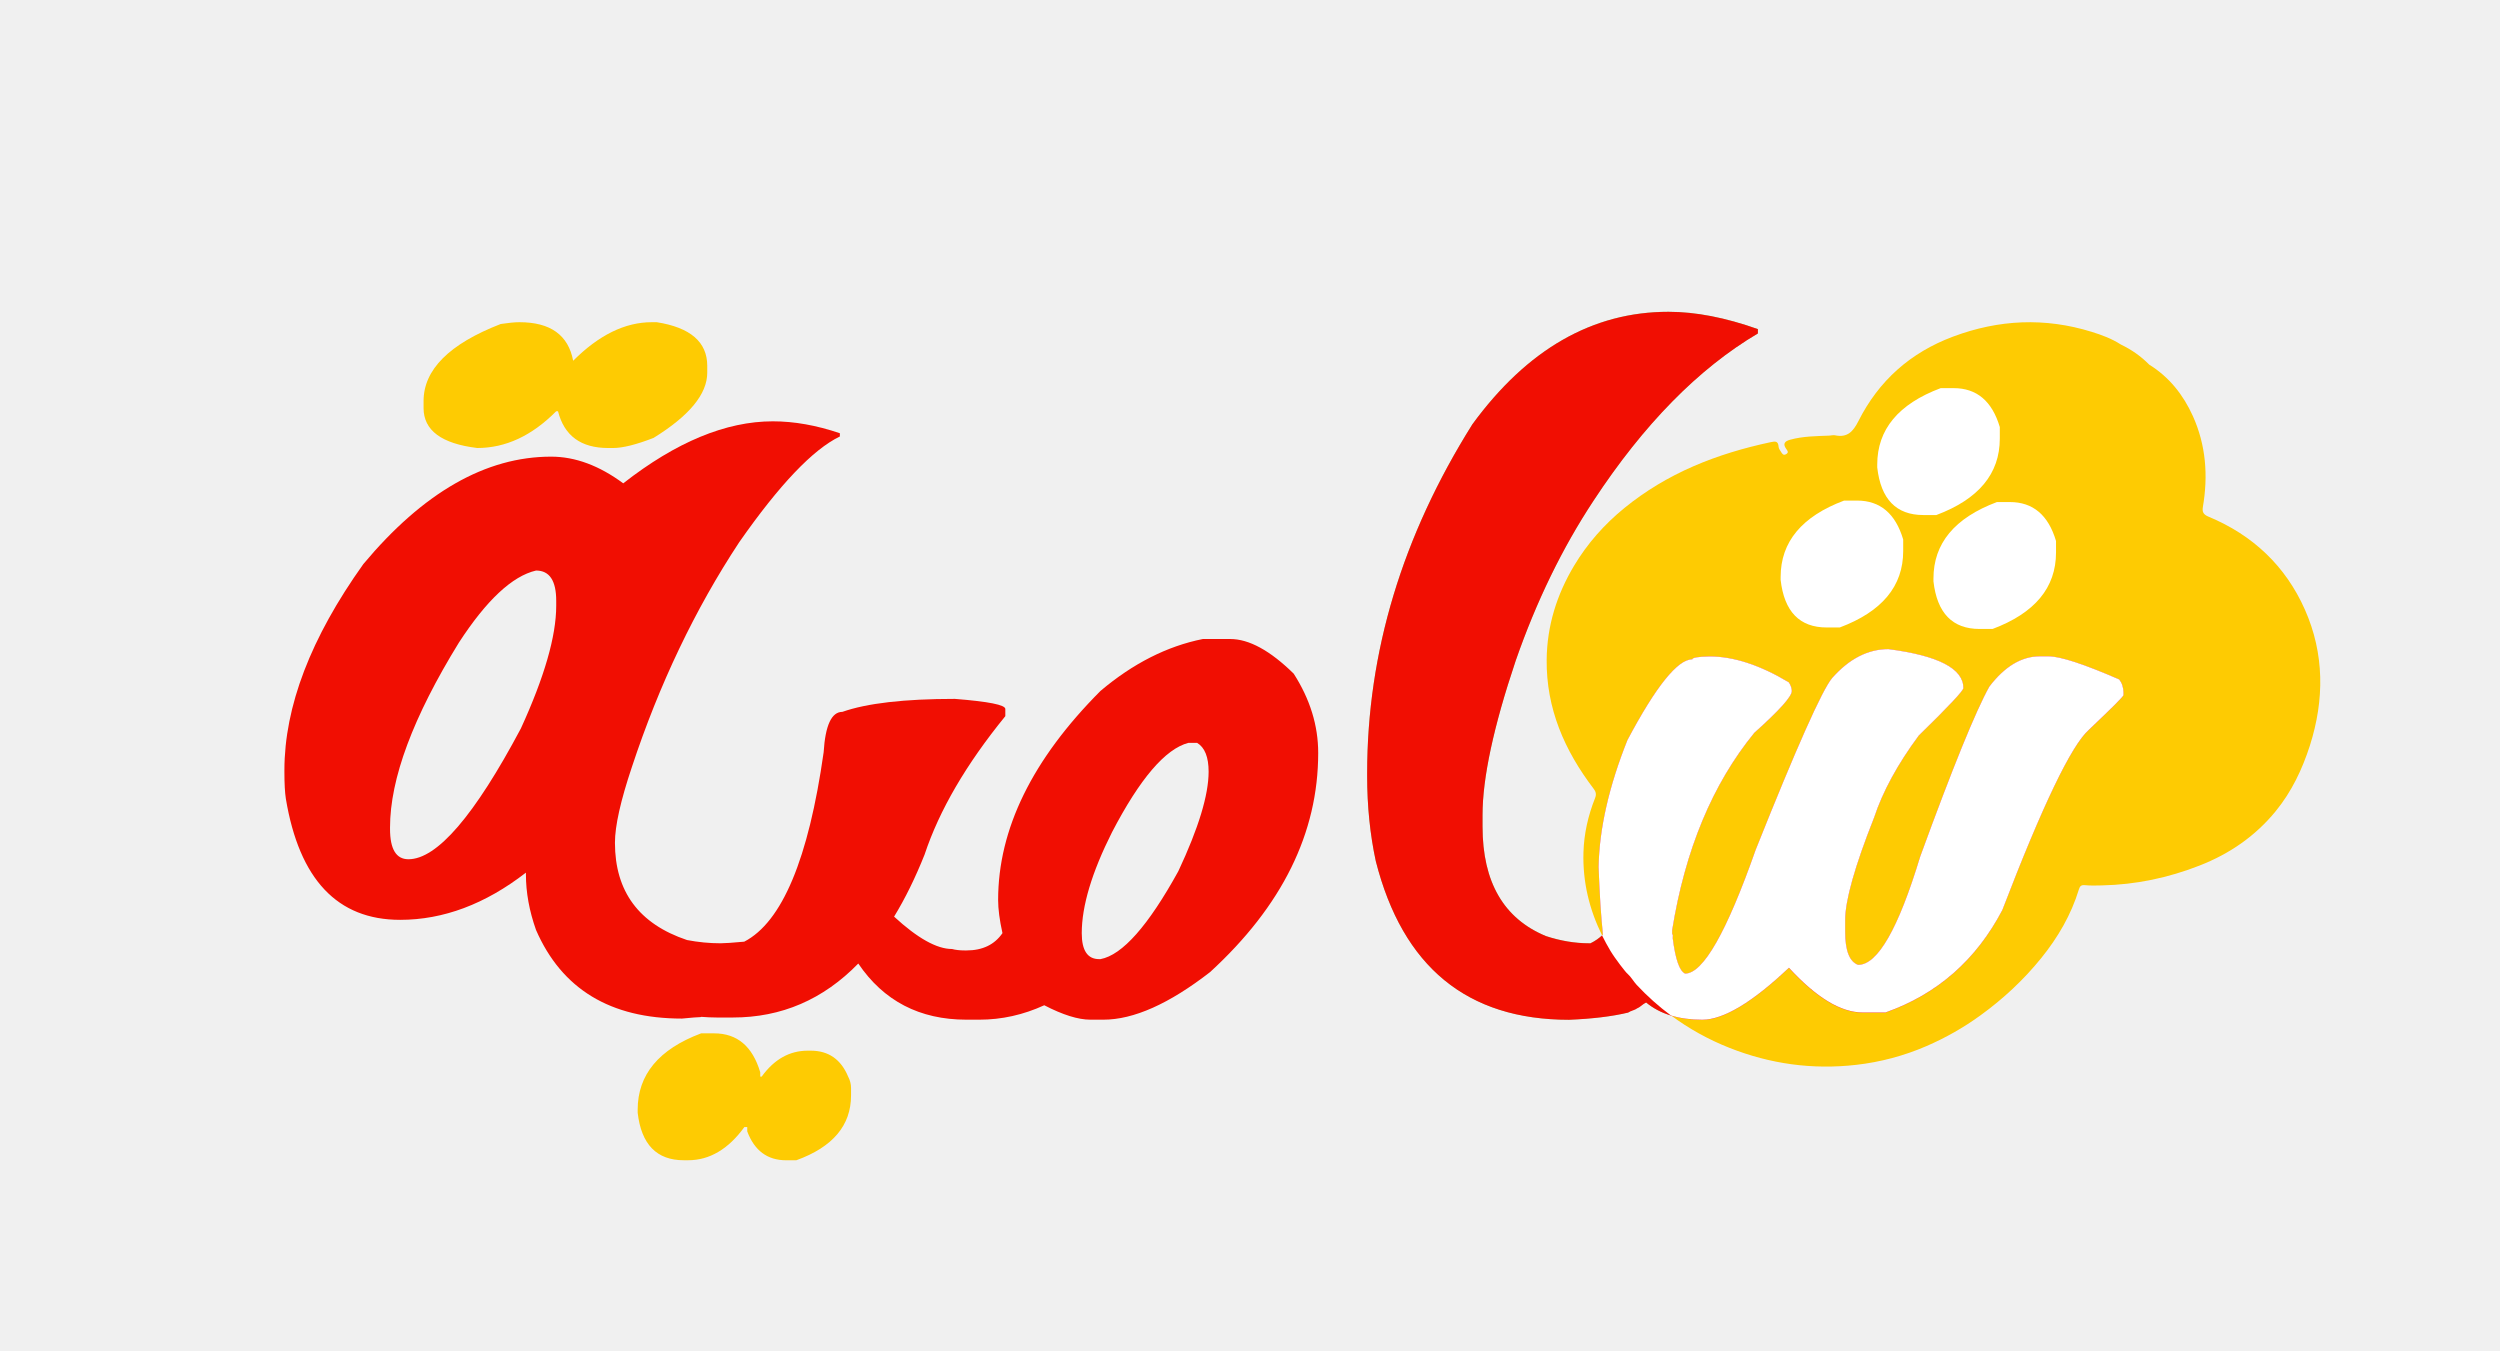
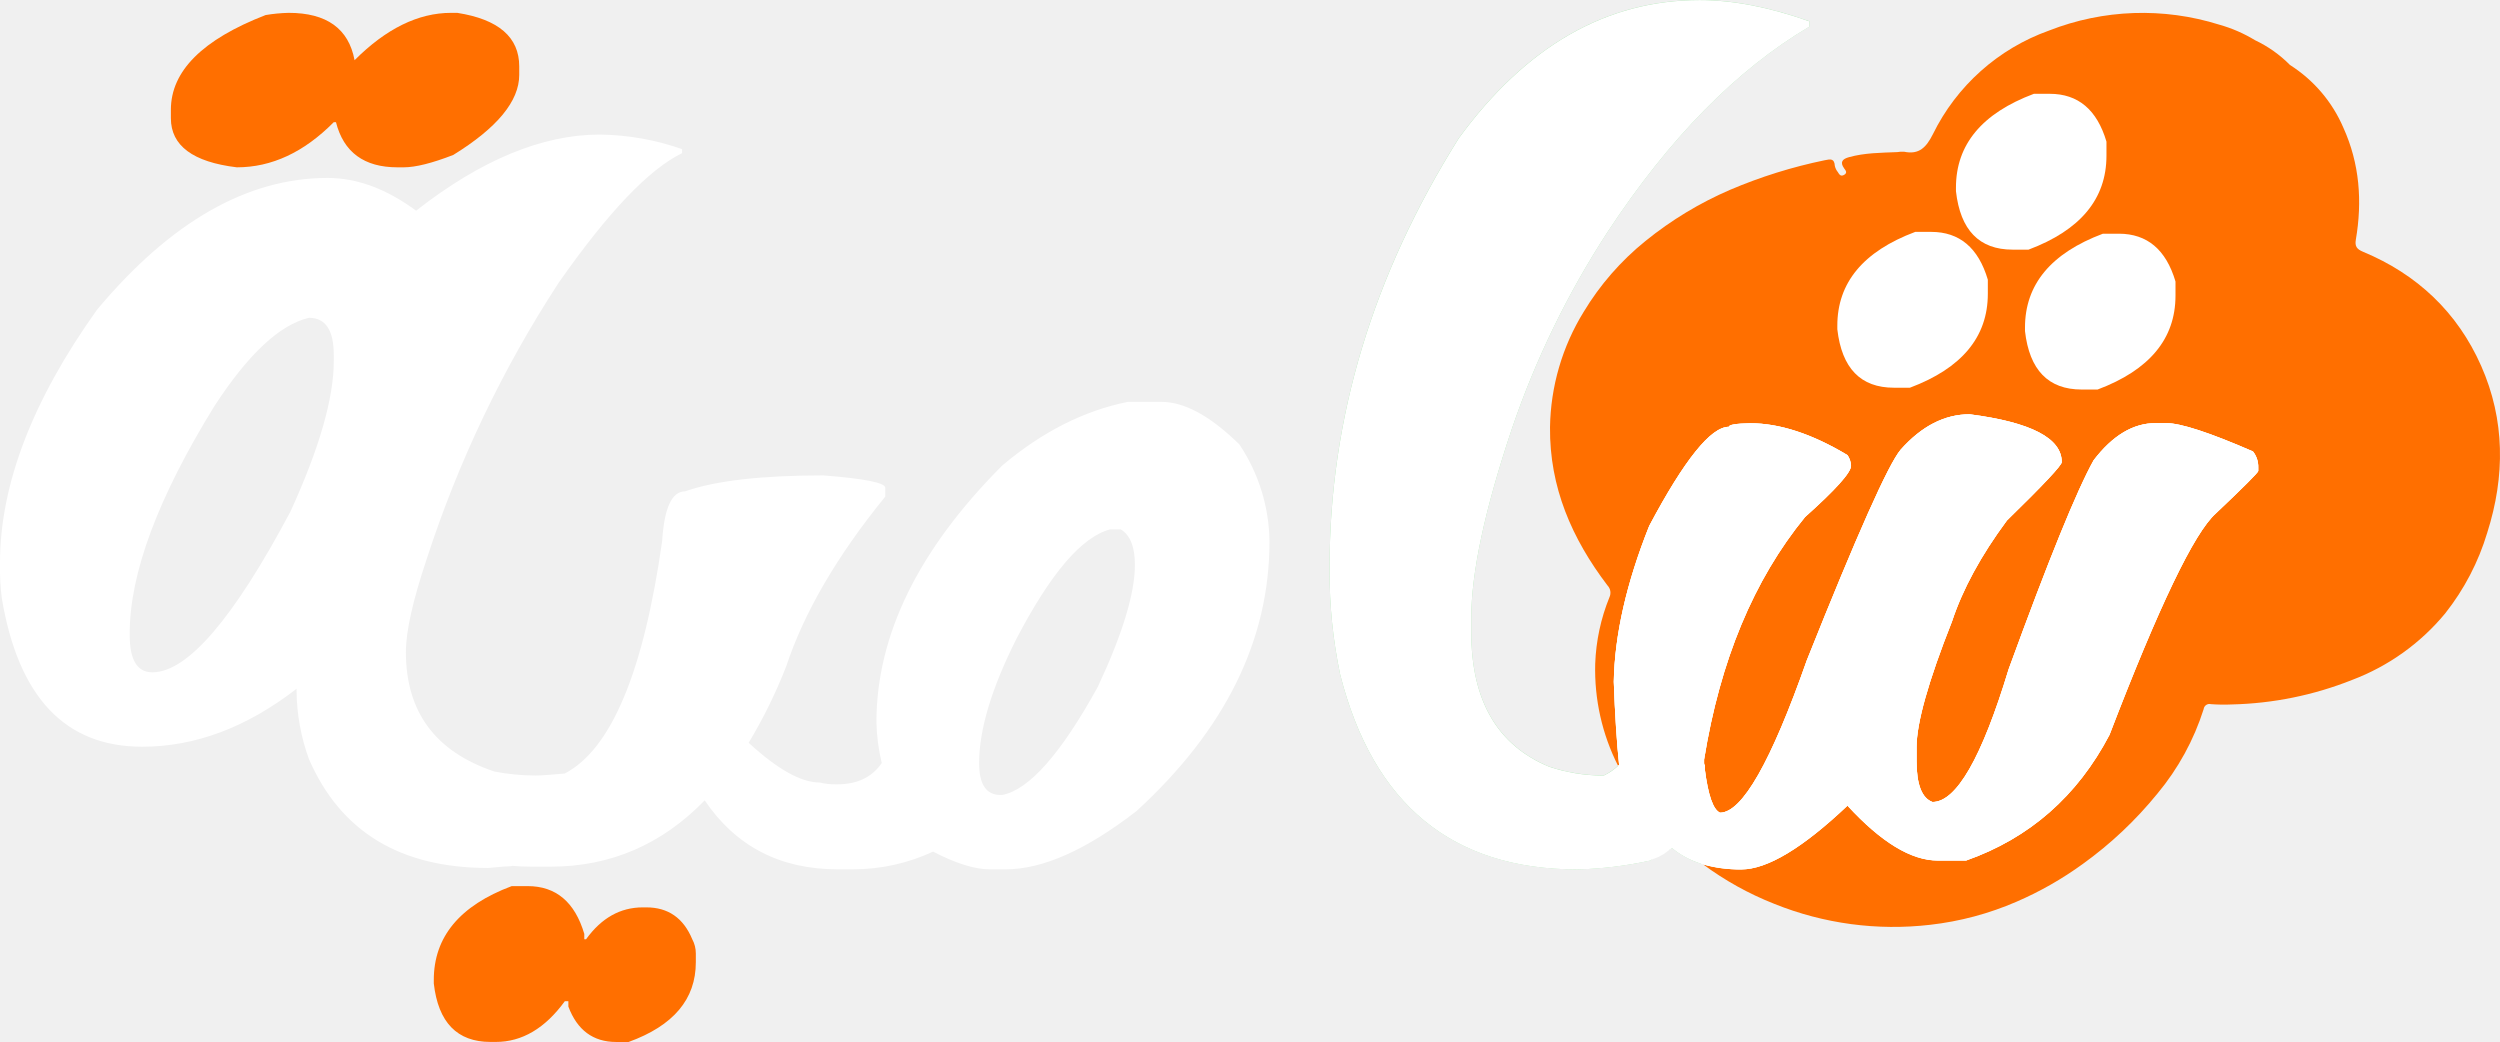
- <svg xmlns="http://www.w3.org/2000/svg" version="1.1" id="Layer_1" x="0px" y="0px" viewBox="0 0 726.16 392.21" style="enable-background:new 0 0 726.16 392.21;" xml:space="preserve">
-   <style type="text/css">
- 	.st0{fill:#FEC513;stroke:#FFFFFF;stroke-miterlimit:10;}
- 	.st1{fill:#2B1A56;}
- 	.st2{fill:#FFFFFF;}
- 	.st3{fill:#FEC513;stroke:#FFFFFF;stroke-width:2;stroke-linecap:round;stroke-linejoin:round;stroke-miterlimit:10;}
- 	.st4{fill:#FEC513;}
- 	.st5{display:none;}
- 	.st6{display:inline;}
- 	.st7{fill:#FECB02;}
- 	.st8{fill:#F10E02;}
- 	.st9{fill:#96DC9D;}
- 	.st10{fill:#8A41FF;}
- 	.st11{fill:#63E2F5;}
- 	.st12{fill:#5BDBF6;}
- 	.st13{fill:#F74076;}
- 	.st14{fill:#F13D72;}
- 	.st15{fill:#24E2D0;}
- 	.st16{fill:url(#SVGID_1_);}
- 	.st17{fill:url(#SVGID_2_);}
- 	.st18{fill:url(#SVGID_3_);}
- 	.st19{fill:url(#SVGID_4_);}
- 	.st20{fill:url(#SVGID_5_);}
- 	.st21{fill:url(#SVGID_6_);}
- 	.st22{fill:url(#SVGID_7_);}
- 	.st23{fill:#F63F76;}
- 	.st24{fill:#6714C7;}
- 	.st25{fill:none;stroke:#FFFFFF;stroke-width:16.151;stroke-miterlimit:10;}
- 	.st26{fill:none;stroke:#FFFFFF;stroke-width:11.15;stroke-miterlimit:10;}
- 	.st27{fill:#FFFFFF;stroke:#FEC513;stroke-miterlimit:10;}
- 	.st28{fill:#282828;}
- 	.st29{fill:none;stroke:#FEC513;stroke-width:2;stroke-linecap:round;stroke-linejoin:bevel;stroke-miterlimit:10;}
- 	.st30{fill:#F2B408;stroke:#FFFFFF;stroke-miterlimit:10;}
- 	.st31{fill:#FF4240;}
- 	.st32{opacity:0.35;}
- 	.st33{clip-path:url(#SVGID_9_);}
- 	.st34{fill-rule:evenodd;clip-rule:evenodd;fill:#FFFFFF;}
- 	.st35{fill-rule:evenodd;clip-rule:evenodd;fill:#FF4240;}
- 	.st36{fill:none;stroke:#FFFFFF;stroke-width:7;stroke-miterlimit:10;}
- 	.st37{clip-path:url(#SVGID_11_);}
- 	.st38{fill-rule:evenodd;clip-rule:evenodd;fill:#F2B408;stroke:#FFFFFF;stroke-miterlimit:10;}
- 	.st39{clip-path:url(#SVGID_13_);}
- 	.st40{clip-path:url(#SVGID_15_);}
- 	.st41{fill:#FFFFFF;stroke:#344154;stroke-width:3;stroke-linecap:round;stroke-linejoin:round;stroke-miterlimit:10;}
- 	.st42{fill:none;stroke:#344154;stroke-width:3;stroke-linecap:round;stroke-linejoin:round;stroke-miterlimit:10;}
- 	.st43{clip-path:url(#SVGID_17_);}
- 	.st44{clip-path:url(#SVGID_19_);}
- 	.st45{clip-path:url(#SVGID_21_);}
- 	.st46{fill:none;stroke:#344154;stroke-width:3;stroke-miterlimit:10;}
- 	.st47{fill:none;stroke:#344154;stroke-width:3;stroke-linecap:round;stroke-miterlimit:10;}
- 	.st48{fill:none;stroke:#344154;stroke-width:3;stroke-linecap:round;stroke-linejoin:round;}
- 	.st49{fill:none;stroke:#344154;stroke-width:3;stroke-linecap:round;stroke-linejoin:round;stroke-dasharray:0,5.303;}
- 	.st50{clip-path:url(#SVGID_23_);}
- 	.st51{clip-path:url(#SVGID_25_);}
- 	.st52{clip-path:url(#SVGID_27_);}
- 	.st53{clip-path:url(#SVGID_29_);}
- 	.st54{clip-path:url(#SVGID_31_);}
- 	.st55{clip-path:url(#SVGID_33_);}
- 	.st56{clip-path:url(#SVGID_35_);}
- 	.st57{clip-path:url(#SVGID_37_);}
- 	.st58{clip-path:url(#SVGID_39_);}
- 	.st59{clip-path:url(#SVGID_41_);}
- </style>
-   <path class="st7" d="M138.63,130.13c8.24,0,15.88-3.56,22.93-10.68h0.52c1.81,7.12,6.66,10.68,14.55,10.68h1.47  c2.79,0,6.7-0.98,11.73-2.93c10.4-6.42,15.6-12.74,15.6-18.95v-1.99c0-6.91-4.89-11.13-14.66-12.67h-1.47  c-7.75,0-15.36,3.73-22.82,11.2c-1.4-7.47-6.6-11.2-15.6-11.2c-1.4,0-3.21,0.18-5.44,0.52c-14.94,5.79-22.41,13.26-22.41,22.41v1.99  C123.03,125,128.23,128.87,138.63,130.13z" />
-   <path class="st7" d="M235.48,305.18h-0.84c-5.31,0-9.77,2.51-13.4,7.54h-0.42v-1.26c-2.23-7.54-6.7-11.31-13.4-11.31h-3.77  c-12.29,4.61-18.43,12-18.43,22.2v0.84c1.05,9.21,5.51,13.82,13.4,13.82h1.26c6.21,0,11.66-3.21,16.33-9.63h0.84v1.26  c2.09,5.58,5.86,8.38,11.31,8.38h2.93c10.61-3.84,15.91-10.12,15.91-18.85v-2.09c0-1.19-0.28-2.3-0.84-3.35  C244.27,307.69,240.64,305.18,235.48,305.18z" />
-   <path class="st8" d="M357.34,185.61h-7.96c-10.4,2.09-20.31,7.12-29.73,15.08c-19.82,19.89-29.73,40.13-29.73,60.72  c0,2.65,0.42,5.86,1.26,9.63c-2.3,3.35-5.79,5.03-10.47,5.03h-0.42c-1.47,0-2.72-0.14-3.77-0.42c-4.41,0-10.02-3.14-16.82-9.4  c3.23-5.29,6.18-11.3,8.86-18.03c4.26-12.84,12.07-26.24,23.45-40.2v-2.09c0-1.19-4.89-2.16-14.66-2.93  c-14.66,0-25.55,1.26-32.67,3.77c-3.14,0-4.96,3.91-5.44,11.73c-4.39,30.99-12.07,49.32-23.06,55.02c-3.35,0.31-5.66,0.47-6.88,0.47  c-3.21,0-6.46-0.31-9.74-0.94c-13.96-4.68-20.94-14.1-20.94-28.27c0-4.88,1.64-12.21,4.92-21.99c7.96-24.08,18.36-45.86,31.2-65.33  c11.66-16.68,21.39-26.91,29.21-30.68v-0.94c-6.77-2.3-13.26-3.46-19.47-3.46c-13.61,0-28.09,6-43.45,18.01  c-6.98-5.16-13.96-7.75-20.94-7.75c-18.99,0-37.17,10.4-54.55,31.2c-15.29,21.43-22.93,41.39-22.93,59.89v0.52  c0,3.35,0.14,5.93,0.42,7.75c3.91,23.45,14.97,35.18,33.19,35.18c12.56,0,24.74-4.57,36.54-13.71v0.52c0,5.23,0.98,10.61,2.93,16.12  c7.47,17.17,21.6,25.75,42.4,25.75c2.86-0.28,4.64-0.42,5.34-0.42c0.1-0.02,0.2-0.06,0.3-0.08c1.47,0.11,2.97,0.19,4.51,0.19h4.61  c14.14,0,26.28-5.23,36.45-15.68c7.35,10.86,17.81,16.31,31.4,16.31h3.77c6.49,0,12.77-1.4,18.85-4.19  c5.37,2.79,9.84,4.19,13.4,4.19h3.77c8.79,0,19.12-4.61,30.99-13.82c20.94-19.19,31.41-40.41,31.41-63.66  c0-7.96-2.37-15.63-7.12-23.03C368.93,188.96,362.79,185.61,357.34,185.61z M161.56,175.98c0,8.79-3.42,20.66-10.26,35.6  c-13.47,25.34-24.36,38-32.67,38c-3.56,0-5.34-2.93-5.34-8.79v-0.42c0-14.17,6.67-32.07,20-53.71c8.03-12.35,15.5-19.33,22.41-20.94  c3.91,0,5.86,2.93,5.86,8.79V175.98z M342.27,253.04c-8.73,15.84-16.26,24.36-22.61,25.55h-0.42c-3.35,0-5.03-2.51-5.03-7.54  c0-7.89,2.93-17.66,8.79-29.32c8.1-15.56,15.5-24.22,22.2-25.96h2.51c2.23,1.33,3.35,4.12,3.35,8.38  C351.06,230.91,348.13,240.55,342.27,253.04z" />
-   <g>
-     <path class="st7" d="M669.49,177.07c-5.6-12.65-15.13-21.65-27.96-26.98c-1.46-0.61-1.94-1.3-1.67-2.86   c1.55-9.07,0.89-17.96-2.92-26.4c-2.77-6.13-6.84-11.3-12.66-14.91c-2.4-2.44-5.16-4.37-8.25-5.85c-2.62-1.69-5.52-2.77-8.46-3.68   c-13.58-4.21-26.97-3.6-40.29,1.39c-12.41,4.65-21.57,12.81-27.49,24.56c-1.52,3-3.2,4.86-6.78,4.1c-0.52-0.11-1.09,0.07-1.64,0.09   c-3.83,0.16-7.68,0.16-11.42,1.2c-1.47,0.41-2.23,1.12-1.12,2.66c0.34,0.47,0.85,1.03-0.03,1.53c-0.81,0.46-1.14-0.13-1.46-0.65   c-0.29-0.46-0.69-0.96-0.72-1.47c-0.11-1.77-0.99-1.65-2.38-1.35c-7.68,1.65-15.16,3.85-22.4,7c-7.23,3.15-13.93,7.15-19.99,12.09   c-5.81,4.73-10.77,10.31-14.65,16.8c-5.01,8.4-7.84,17.41-7.95,27.24c-0.15,14.2,5.18,26.39,13.6,37.46   c0.68,0.89,0.92,1.63,0.45,2.8c-2,5.04-3.2,10.26-3.36,15.71c-0.26,8.63,1.7,16.61,5.41,24.15c0.08-0.07,0.17-0.14,0.25-0.22   c-0.56-5.37-0.98-11.94-1.26-19.68c0.21-11.1,3-23.38,8.38-36.85c8.3-15.63,14.59-23.45,18.84-23.45c0-0.49,1.68-0.77,5.03-0.84   c6.98,0,14.66,2.51,23.03,7.54c0.56,0.91,0.84,1.75,0.84,2.51c0,1.61-3.63,5.65-10.89,12.14c-12.14,14.87-20.1,33.99-23.87,57.37   v0.84c0.01,0.12,0.03,0.24,0.04,0.36c0.05,0.02,0.09,0.06,0.17,0.06c0,0.36-0.02,0.72-0.03,1.07c0.78,6.11,1.97,9.52,3.59,10.23   c5.24,0,12.07-12,20.52-36.02c11.87-29.73,19.26-46.34,22.2-49.84c4.96-5.58,10.4-8.38,16.33-8.38   c14.52,1.88,21.78,5.65,21.78,11.31c0,0.77-4.33,5.38-12.98,13.82c-6.14,8.31-10.47,16.26-12.98,23.87   c-5.58,14.1-8.38,24.01-8.38,29.73v3.35c0,5.51,1.26,8.73,3.77,9.63c5.65,0,11.66-10.47,18.01-31.41   c9.42-25.82,16.12-42.3,20.1-49.42c4.47-5.86,9.35-8.79,14.66-8.79H595c3.42,0,10.26,2.23,20.52,6.7c0.84,1.05,1.26,2.3,1.26,3.77   v0.84c-0.07,0.42-3.42,3.77-10.05,10.05c-5.1,4.54-13.47,21.99-25.13,52.35c-7.61,14.52-18.92,24.43-33.92,29.73h-6.7   c-6.28,0-13.4-4.33-21.36-12.98c-10.61,10.05-18.99,15.08-25.13,15.08c-3.39,0-6.44-0.41-9.14-1.24   c5.17,3.84,10.82,6.99,16.96,9.42c11.88,4.71,24.16,6.4,36.86,4.95c7.08-0.81,13.9-2.63,20.43-5.46c5.53-2.4,10.75-5.35,15.66-8.92   c6.62-4.8,12.54-10.31,17.66-16.65c4.84-5.99,8.68-12.56,10.94-19.98c0.28-0.92,0.68-1.28,1.73-1.18c1.63,0.16,3.28,0.11,4.92,0.07   c9.84-0.21,19.31-2.2,28.47-5.8c8.65-3.4,16.08-8.5,21.99-15.71c4.66-5.69,7.76-12.21,9.98-19.15   C675.18,203.21,675.17,189.89,669.49,177.07z" />
-     <path class="st9" d="M475.39,286.03c-0.91-0.98-1.61-2.29-2.67-3.24c-0.36-0.2-0.74-0.51-0.49-0.91c0.21-0.34,0.57-0.04,0.8,0.19   c0.89-0.25,2.13,1.31,2.5,0.08c0.35-1.16-1.37-1.06-2.16-1.28c-2.65-0.74-4.22-2.41-5.62-4.75c-0.87-1.46-1.68-2.95-2.41-4.44   c-1.06,0.96-2.19,1.72-3.37,2.3h-0.36c-4.12,0-8.31-0.7-12.56-2.09c-12.29-5.09-18.43-15.7-18.43-31.83v-3.35   c0-10.75,3.21-25.69,9.63-44.81c6-17.24,13.54-32.73,22.61-46.48c14.59-22.2,30.5-38.39,47.74-48.58v-1.26   c-9.42-3.35-18.08-5.03-25.96-5.03c-22.06,0-41.04,10.89-56.96,32.67c-20.38,32.46-30.57,66.24-30.57,101.35v0.84   c0,8.73,0.84,16.96,2.51,24.71c7.82,30.71,26.52,46.07,56.12,46.07c6.84-0.28,12.56-0.98,17.17-2.09c0.77-0.53,1.49-1.07,2.19-1.62   c1.01-0.4,2.03-0.83,3.04-1.31c2.04,1.69,4.44,2.95,7.19,3.79C481.8,292.3,478.47,289.34,475.39,286.03z" />
+ <svg xmlns="http://www.w3.org/2000/svg" width="591.347" height="246.47" viewBox="0 0 591.347 246.47">
+   <g id="Group_2002" data-name="Group 2002" transform="translate(-9459 1198)">
+     <g id="popcorn_logo-24" data-name="popcorn logo-24" transform="translate(9376.39 -1288.55)">
+       <path id="Path_11825" data-name="Path 11825" d="M138.63,130.13q12.36,0,22.93-10.68h.52q2.715,10.68,14.55,10.68h1.47q4.185,0,11.73-2.93,15.6-9.63,15.6-18.95v-1.99q0-10.365-14.66-12.67H189.3q-11.625,0-22.82,11.2-2.1-11.205-15.6-11.2a37.882,37.882,0,0,0-5.44.52q-22.41,8.685-22.41,22.41v1.99Q123.03,128.245,138.63,130.13Z" fill="#ff6f00" />
+       <path id="Path_11826" data-name="Path 11826" d="M235.48,305.18h-.84q-7.965,0-13.4,7.54h-.42v-1.26q-3.345-11.31-13.4-11.31h-3.77q-18.435,6.915-18.43,22.2v.84Q186.8,337,198.62,337.01h1.26q9.315,0,16.33-9.63h.84v1.26q3.135,8.37,11.31,8.38h2.93q15.915-5.76,15.91-18.85v-2.09a7,7,0,0,0-.84-3.35Q243.225,305.17,235.48,305.18Z" fill="#ff6f00" />
+       <path id="Path_11827" data-name="Path 11827" d="M357.34,185.61h-7.96q-15.6,3.135-29.73,15.08-29.73,29.835-29.73,60.72a45.453,45.453,0,0,0,1.26,9.63q-3.45,5.025-10.47,5.03h-.42a14.743,14.743,0,0,1-3.77-.42q-6.615,0-16.82-9.4a119.215,119.215,0,0,0,8.86-18.03q6.39-19.26,23.45-40.2v-2.09q0-1.785-14.66-2.93-21.99,0-32.67,3.77-4.71,0-5.44,11.73-6.585,46.485-23.06,55.02c-3.35.31-5.66.47-6.88.47a51.56,51.56,0,0,1-9.74-.94q-20.94-7.02-20.94-28.27,0-7.32,4.92-21.99a274.483,274.483,0,0,1,31.2-65.33q17.49-25.02,29.21-30.68v-.94a60.494,60.494,0,0,0-19.47-3.46q-20.415,0-43.45,18.01-10.47-7.74-20.94-7.75-28.485,0-54.55,31.2Q82.6,195.985,82.61,223.73v.52a54.3,54.3,0,0,0,.42,7.75q5.865,35.175,33.19,35.18,18.84,0,36.54-13.71v.52a48.2,48.2,0,0,0,2.93,16.12q11.205,25.755,42.4,25.75,4.29-.42,5.34-.42c.1-.02.2-.06.3-.08,1.47.11,2.97.19,4.51.19h4.61q21.21,0,36.45-15.68,11.025,16.29,31.4,16.31h3.77a44.718,44.718,0,0,0,18.85-4.19q8.055,4.185,13.4,4.19h3.77q13.185,0,30.99-13.82,31.41-28.785,31.41-63.66a42.034,42.034,0,0,0-7.12-23.03Q365.51,185.605,357.34,185.61Zm-195.78-9.63q0,13.185-10.26,35.6-20.205,38.01-32.67,38-5.34,0-5.34-8.79v-.42q0-21.255,20-53.71,12.045-18.525,22.41-20.94,5.865,0,5.86,8.79v1.47Zm180.71,77.06q-13.1,23.76-22.61,25.55h-.42q-5.025,0-5.03-7.54,0-11.835,8.79-29.32,12.15-23.34,22.2-25.96h2.51q3.345,2,3.35,8.38Q351.06,234.29,342.27,253.04Z" fill="#fff" />
+       <g id="Group_2001" data-name="Group 2001">
+         <path id="Path_11828" data-name="Path 11828" d="M669.49,177.07c-5.6-12.65-15.13-21.65-27.96-26.98-1.46-.61-1.94-1.3-1.67-2.86,1.55-9.07.89-17.96-2.92-26.4a32.978,32.978,0,0,0-12.66-14.91,29.061,29.061,0,0,0-8.25-5.85,33.817,33.817,0,0,0-8.46-3.68,60.588,60.588,0,0,0-40.29,1.39,48.9,48.9,0,0,0-27.49,24.56c-1.52,3-3.2,4.86-6.78,4.1a7.039,7.039,0,0,0-1.64.09c-3.83.16-7.68.16-11.42,1.2-1.47.41-2.23,1.12-1.12,2.66.34.47.85,1.03-.03,1.53-.81.46-1.14-.13-1.46-.65a3.54,3.54,0,0,1-.72-1.47c-.11-1.77-.99-1.65-2.38-1.35a117.754,117.754,0,0,0-22.4,7,85.524,85.524,0,0,0-19.99,12.09,63.913,63.913,0,0,0-14.65,16.8,53.541,53.541,0,0,0-7.95,27.24c-.15,14.2,5.18,26.39,13.6,37.46a2.492,2.492,0,0,1,.45,2.8,45.991,45.991,0,0,0-3.36,15.71,50.417,50.417,0,0,0,5.41,24.15c.08-.07.17-.14.25-.22q-.84-8.055-1.26-19.68.315-16.65,8.38-36.85,12.45-23.445,18.84-23.45c0-.49,1.68-.77,5.03-.84q10.47,0,23.03,7.54a4.883,4.883,0,0,1,.84,2.51q0,2.415-10.89,12.14-18.21,22.3-23.87,57.37v.84c.01.12.03.24.04.36a.378.378,0,0,0,.17.06c0,.36-.02.72-.03,1.07q1.17,9.165,3.59,10.23,7.86,0,20.52-36.02,17.805-44.595,22.2-49.84,7.44-8.37,16.33-8.38,21.78,2.82,21.78,11.31,0,1.155-12.98,13.82-9.21,12.465-12.98,23.87-8.37,21.15-8.38,29.73v3.35c0,5.51,1.26,8.73,3.77,9.63q8.475,0,18.01-31.41,14.13-38.73,20.1-49.42,6.7-8.79,14.66-8.79H595q5.13,0,20.52,6.7a5.835,5.835,0,0,1,1.26,3.77v.84q-.105.63-10.05,10.05-7.65,6.81-25.13,52.35-11.415,21.78-33.92,29.73h-6.7q-9.42,0-21.36-12.98-15.915,15.075-25.13,15.08a31.092,31.092,0,0,1-9.14-1.24,73.961,73.961,0,0,0,16.96,9.42,75.358,75.358,0,0,0,36.86,4.95,71.6,71.6,0,0,0,20.43-5.46,82.049,82.049,0,0,0,15.66-8.92,91.757,91.757,0,0,0,17.66-16.65,59.188,59.188,0,0,0,10.94-19.98,1.384,1.384,0,0,1,1.73-1.18,40.369,40.369,0,0,0,4.92.07,82.034,82.034,0,0,0,28.47-5.8,52.757,52.757,0,0,0,21.99-15.71,57.214,57.214,0,0,0,9.98-19.15C675.18,203.21,675.17,189.89,669.49,177.07Z" fill="#ff6f00" />
+         <path id="Path_11829" data-name="Path 11829" d="M475.39,286.03c-.91-.98-1.61-2.29-2.67-3.24-.36-.2-.74-.51-.49-.91.21-.34.57-.04.8.19.89-.25,2.13,1.31,2.5.08.35-1.16-1.37-1.06-2.16-1.28-2.65-.74-4.22-2.41-5.62-4.75-.87-1.46-1.68-2.95-2.41-4.44a14.61,14.61,0,0,1-3.37,2.3h-.36a40.272,40.272,0,0,1-12.56-2.09q-18.435-7.635-18.43-31.83v-3.35q0-16.125,9.63-44.81a208.376,208.376,0,0,1,22.61-46.48q21.885-33.3,47.74-48.58V95.58q-14.13-5.025-25.96-5.03-33.09,0-56.96,32.67-30.57,48.69-30.57,101.35v.84a117.062,117.062,0,0,0,2.51,24.71q11.73,46.065,56.12,46.07a90.653,90.653,0,0,0,17.17-2.09c.77-.53,1.49-1.07,2.19-1.62,1.01-.4,2.03-.83,3.04-1.31a20.526,20.526,0,0,0,7.19,3.79A76.027,76.027,0,0,1,475.39,286.03Z" fill="#96dc9d" />
+       </g>
+       <path id="Path_11830" data-name="Path 11830" d="M561.6,168.03v.84q1.575,13.815,13.4,13.82h3.77q18.42-6.915,18.43-22.2v-3.35q-3.345-11.31-13.4-11.31h-3.77Q561.6,152.745,561.6,168.03Z" fill="#fff" />
+       <path id="Path_11831" data-name="Path 11831" d="M558.67,149.6h3.77q18.42-6.915,18.43-22.2v-3.35q-3.345-11.31-13.4-11.31H563.7q-18.435,6.915-18.43,22.2v.84Q546.83,149.6,558.67,149.6Z" fill="#fff" />
+       <path id="Path_11832" data-name="Path 11832" d="M615.52,197.34q-15.39-6.705-20.52-6.7h-2.51q-7.95,0-14.66,8.79-5.97,10.68-20.1,49.42-9.525,31.41-18.01,31.41-3.765-1.365-3.77-9.63v-3.35q0-8.58,8.38-29.73,3.765-11.415,12.98-23.87,12.975-12.66,12.98-13.82,0-8.475-21.78-11.31-8.895,0-16.33,8.38-4.395,5.235-22.2,49.84-12.675,36.015-20.52,36.02-2.43-1.065-3.59-10.23c.01-.36.03-.71.03-1.07-.07,0-.11-.04-.17-.06-.01-.12-.03-.24-.04-.36v-.84q5.655-35.07,23.87-57.37,10.89-9.735,10.89-12.14a4.854,4.854,0,0,0-.84-2.51q-12.57-7.545-23.03-7.54c-3.35.07-5.03.35-5.03.84q-6.39,0-18.84,23.45-8.07,20.205-8.38,36.85.42,11.625,1.26,19.68a14.035,14.035,0,0,1-3.62,2.51h-.36a40.272,40.272,0,0,1-12.56-2.09q-18.435-7.635-18.43-31.83v-3.35q0-16.125,9.63-44.81a208.376,208.376,0,0,1,22.61-46.48q21.885-33.3,47.74-48.58V95.6q-14.13-5.025-25.96-5.03-33.09,0-56.96,32.67-30.57,48.69-30.57,101.35v.84a117.062,117.062,0,0,0,2.51,24.71q11.73,46.065,56.12,46.07a90.653,90.653,0,0,0,17.17-2.09c.77-.53,1.9-.67,2.6-1.22,1.01-.4,1.62-1.23,2.63-1.71q6.075,5.025,16.33,5.03,9.21,0,25.13-15.08,11.94,12.99,21.36,12.98h6.7q22.515-7.95,33.92-29.73,17.49-45.54,25.13-52.35,9.945-9.42,10.05-10.05v-.84A5.747,5.747,0,0,0,615.52,197.34Z" fill="#fff" />
+       <path id="Path_11833" data-name="Path 11833" d="M519.62,281.1q11.94,12.99,21.36,12.98h6.7q22.515-7.95,33.92-29.73,17.49-45.54,25.13-52.35,9.945-9.42,10.05-10.05v-.84a5.835,5.835,0,0,0-1.26-3.77q-15.39-6.705-20.52-6.7h-2.51q-7.95,0-14.66,8.79-5.97,10.68-20.1,49.42-9.525,31.41-18.01,31.41-3.765-1.365-3.77-9.63v-3.35q0-8.58,8.38-29.73,3.765-11.415,12.98-23.87,12.975-12.66,12.98-13.82,0-8.475-21.78-11.31-8.895,0-16.33,8.38-4.395,5.235-22.2,49.84-12.675,36.015-20.52,36.02-2.43-1.065-3.59-10.23c.01-.36.03-.71.03-1.07-.07,0-.11-.04-.17-.06-.01-.12-.03-.24-.04-.36v-.84q5.655-35.07,23.87-57.37,10.89-9.735,10.89-12.14a4.854,4.854,0,0,0-.84-2.51q-12.57-7.545-23.03-7.54c-3.35.07-5.03.35-5.03.84q-6.39,0-18.84,23.45-8.07,20.205-8.38,36.85.42,11.625,1.26,19.68c-.08.08-.17.14-.25.22q1.11,2.25,2.41,4.44a48.68,48.68,0,0,0,4.96,6.66,41.24,41.24,0,0,1,2.67,3.24,73.4,73.4,0,0,0,9.96,8.91,31.427,31.427,0,0,0,9.14,1.24Q503.705,296.155,519.62,281.1Z" fill="#fff" />
+       <path id="Path_11834" data-name="Path 11834" d="M530.61,182.26h3.77q18.42-6.915,18.43-22.2v-3.35q-3.345-11.31-13.4-11.31h-3.77q-18.435,6.915-18.43,22.2v.84Q518.785,182.27,530.61,182.26Z" fill="#fff" />
+     </g>
  </g>
-   <path class="st2" d="M561.6,168.03v0.84c1.05,9.21,5.51,13.82,13.4,13.82h3.77c12.28-4.61,18.43-12,18.43-22.2v-3.35  c-2.23-7.54-6.7-11.31-13.4-11.31h-3.77C567.74,150.44,561.6,157.84,561.6,168.03z" />
-   <path class="st2" d="M558.67,149.6h3.77c12.28-4.61,18.43-12,18.43-22.2v-3.35c-2.23-7.54-6.7-11.31-13.4-11.31h-3.77  c-12.29,4.61-18.43,12.01-18.43,22.2v0.84C546.31,144.99,550.78,149.6,558.67,149.6z" />
-   <path class="st8" d="M615.52,197.34c-10.26-4.47-17.1-6.7-20.52-6.7h-2.51c-5.3,0-10.19,2.93-14.66,8.79  c-3.98,7.12-10.68,23.59-20.1,49.42c-6.35,20.94-12.35,31.41-18.01,31.41c-2.51-0.91-3.77-4.12-3.77-9.63v-3.35  c0-5.72,2.79-15.63,8.38-29.73c2.51-7.61,6.84-15.56,12.98-23.87c8.65-8.44,12.98-13.05,12.98-13.82c0-5.65-7.26-9.42-21.78-11.31  c-5.93,0-11.38,2.79-16.33,8.38c-2.93,3.49-10.33,20.1-22.2,49.84c-8.45,24.01-15.29,36.02-20.52,36.02  c-1.62-0.71-2.81-4.12-3.59-10.23c0.01-0.36,0.03-0.71,0.03-1.07c-0.07,0-0.11-0.04-0.17-0.06c-0.01-0.12-0.03-0.24-0.04-0.36v-0.84  c3.77-23.38,11.73-42.51,23.87-57.37c7.26-6.49,10.89-10.54,10.89-12.14c0-0.77-0.28-1.6-0.84-2.51  c-8.38-5.03-16.05-7.54-23.03-7.54c-3.35,0.07-5.03,0.35-5.03,0.84c-4.26,0-10.54,7.82-18.84,23.45  c-5.38,13.47-8.17,25.76-8.38,36.85c0.28,7.75,0.7,14.31,1.26,19.68c-1.13,1.07-2.34,1.9-3.62,2.51h-0.36  c-4.12,0-8.31-0.7-12.56-2.09c-12.29-5.09-18.43-15.7-18.43-31.83v-3.35c0-10.75,3.21-25.69,9.63-44.81  c6-17.24,13.54-32.73,22.61-46.48c14.59-22.2,30.5-38.39,47.74-48.58v-1.26c-9.42-3.35-18.08-5.03-25.96-5.03  c-22.06,0-41.04,10.89-56.96,32.67c-20.38,32.46-30.57,66.24-30.57,101.35v0.84c0,8.73,0.84,16.96,2.51,24.71  c7.82,30.71,26.52,46.07,56.12,46.07c6.84-0.28,12.56-0.98,17.17-2.09c0.77-0.53,1.9-0.67,2.6-1.22c1.01-0.4,1.62-1.23,2.63-1.71  c4.05,3.35,9.49,5.03,16.33,5.03c6.14,0,14.52-5.03,25.13-15.08c7.96,8.66,15.08,12.98,21.36,12.98h6.7  c15.01-5.3,26.31-15.22,33.92-29.73c11.66-30.36,20.03-47.81,25.13-52.35c6.63-6.28,9.98-9.63,10.05-10.05v-0.84  C616.78,199.64,616.36,198.39,615.52,197.34z" />
-   <path class="st2" d="M519.62,281.1c7.96,8.66,15.08,12.98,21.36,12.98h6.7c15.01-5.3,26.31-15.22,33.92-29.73  c11.66-30.36,20.03-47.81,25.13-52.35c6.63-6.28,9.98-9.63,10.05-10.05v-0.84c0-1.47-0.42-2.72-1.26-3.77  c-10.26-4.47-17.1-6.7-20.52-6.7h-2.51c-5.3,0-10.19,2.93-14.66,8.79c-3.98,7.12-10.68,23.59-20.1,49.42  c-6.35,20.94-12.35,31.41-18.01,31.41c-2.51-0.91-3.77-4.12-3.77-9.63v-3.35c0-5.72,2.79-15.63,8.38-29.73  c2.51-7.61,6.84-15.56,12.98-23.87c8.65-8.44,12.98-13.05,12.98-13.82c0-5.65-7.26-9.42-21.78-11.31c-5.93,0-11.38,2.79-16.33,8.38  c-2.93,3.49-10.33,20.1-22.2,49.84c-8.45,24.01-15.29,36.02-20.52,36.02c-1.62-0.71-2.81-4.12-3.59-10.23  c0.01-0.36,0.03-0.71,0.03-1.07c-0.07,0-0.11-0.04-0.17-0.06c-0.01-0.12-0.03-0.24-0.04-0.36v-0.84  c3.77-23.38,11.73-42.51,23.87-57.37c7.26-6.49,10.89-10.54,10.89-12.14c0-0.77-0.28-1.6-0.84-2.51  c-8.38-5.03-16.05-7.54-23.03-7.54c-3.35,0.07-5.03,0.35-5.03,0.84c-4.26,0-10.54,7.82-18.84,23.45  c-5.38,13.47-8.17,25.76-8.38,36.85c0.28,7.75,0.7,14.31,1.26,19.68c-0.08,0.08-0.17,0.14-0.25,0.22c0.74,1.5,1.54,2.98,2.41,4.44  c1.39,2.34,4.6,6.46,4.96,6.66c1.07,0.95,1.76,2.26,2.67,3.24c3.08,3.31,6.41,6.27,9.96,8.91c2.7,0.82,5.75,1.24,9.14,1.24  C500.63,296.17,509.01,291.15,519.62,281.1z" />
-   <path class="st2" d="M530.61,182.26h3.77c12.28-4.61,18.43-12,18.43-22.2v-3.35c-2.23-7.54-6.7-11.31-13.4-11.31h-3.77  c-12.29,4.61-18.43,12.01-18.43,22.2v0.84C518.26,177.66,522.72,182.26,530.61,182.26z" />
</svg>
